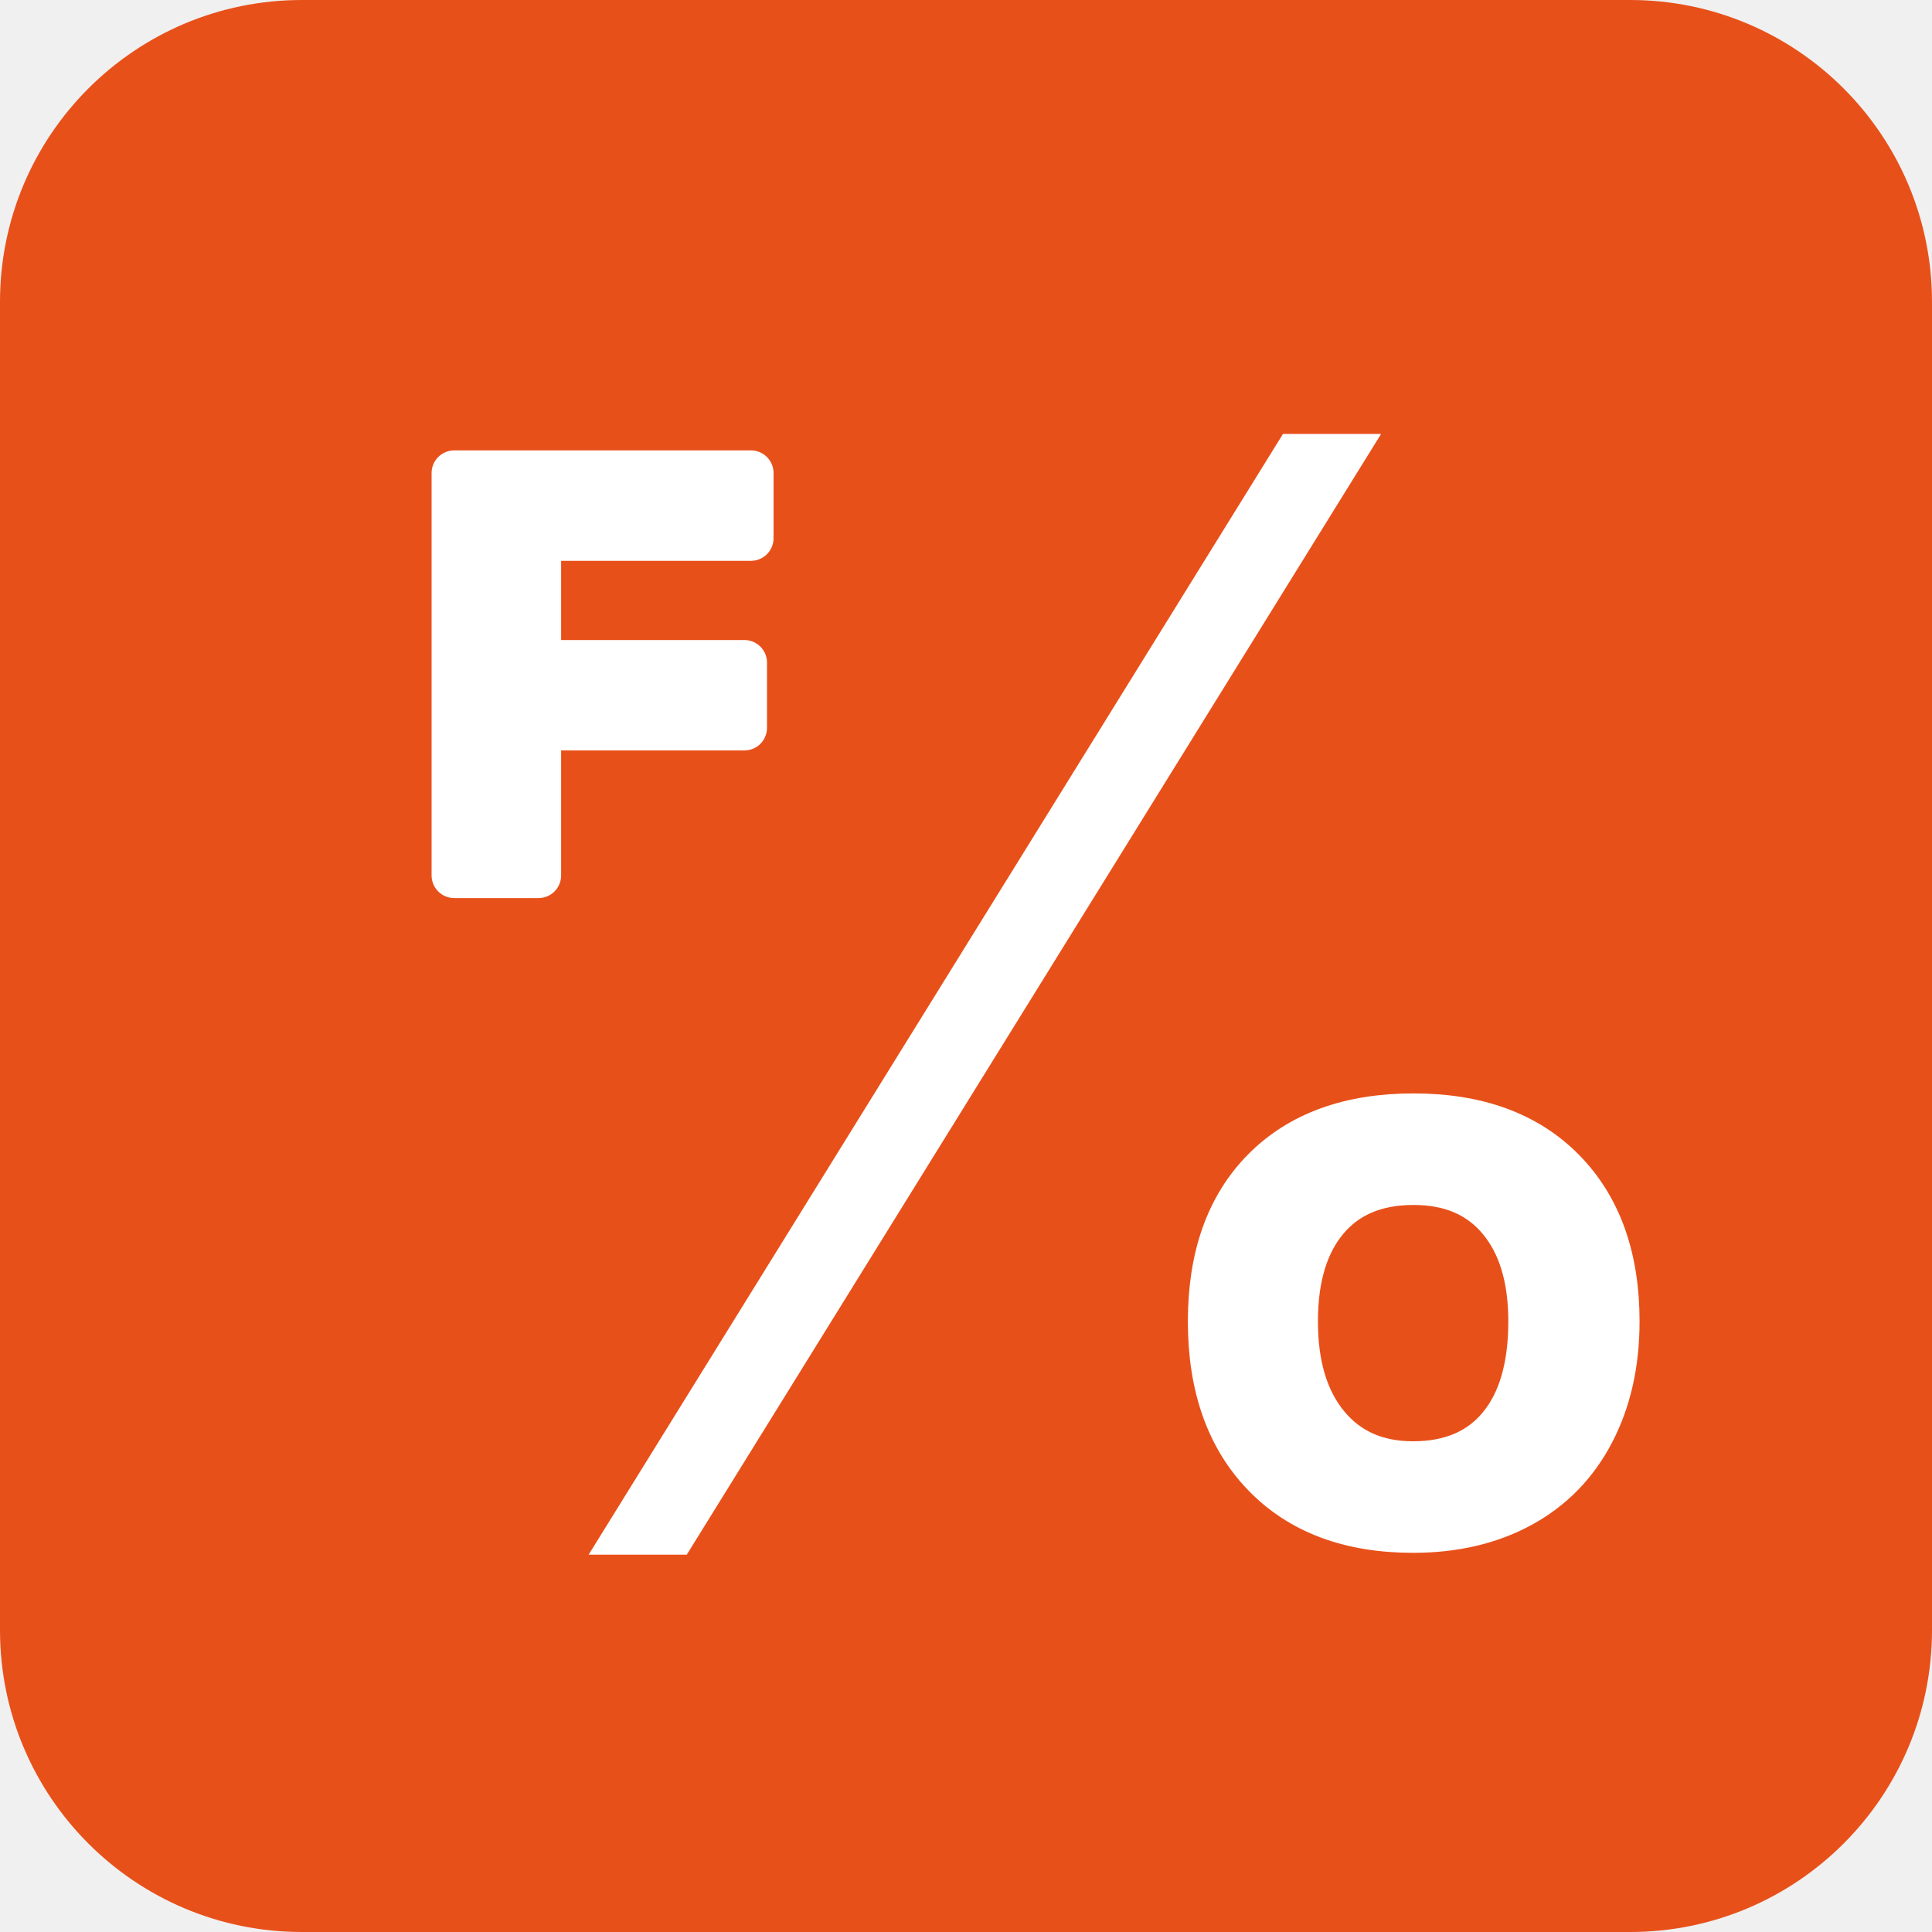
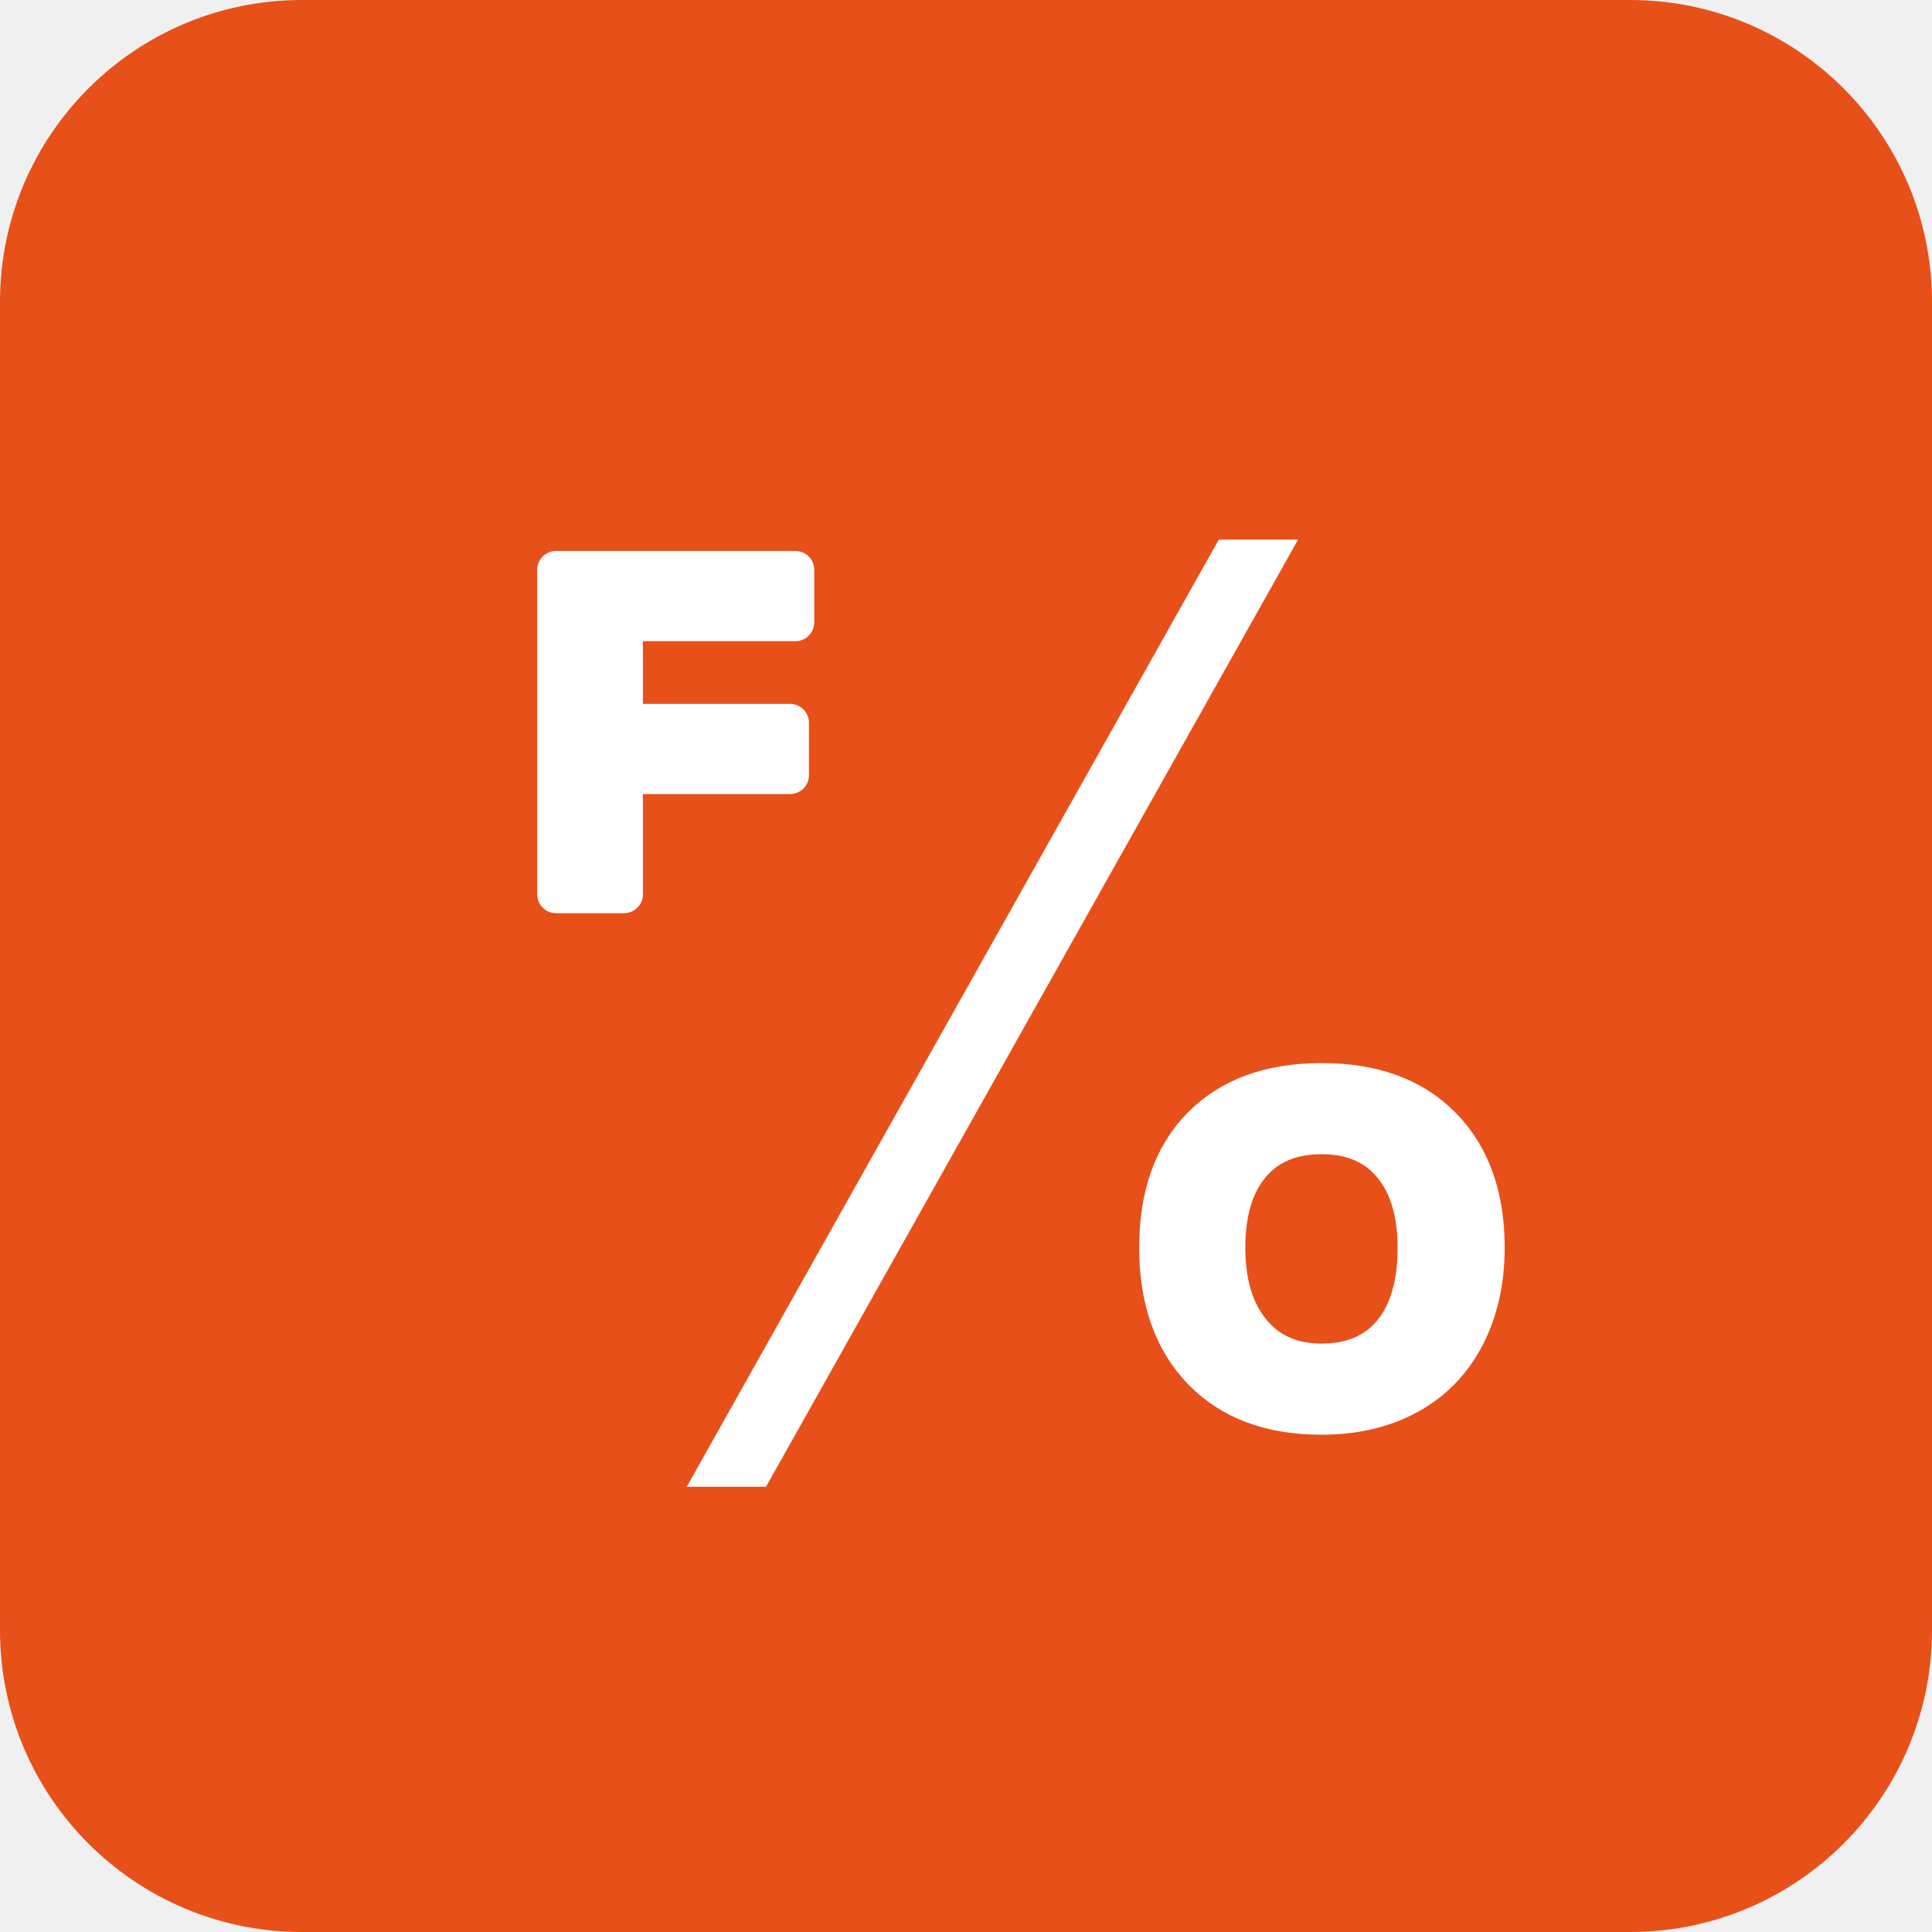
<svg xmlns="http://www.w3.org/2000/svg" viewBox="0 0 512 512" width="512" height="512">
  <rect width="512" height="512" rx="80" fill="#E8501A" />
-   <text x="110" y="232" font-family="Arial, Helvetica, sans-serif" font-size="155" font-weight="bold" fill="white" stroke="white" stroke-width="12" stroke-linejoin="round">F</text>
-   <polygon points="340,115 366,115 182,412 156,412" fill="white" />
-   <text x="435" y="404" text-anchor="end" font-family="Arial, Helvetica, sans-serif" font-size="155" font-weight="bold" fill="white" stroke="white" stroke-width="12" stroke-linejoin="round">O</text>
+   <text x="139" y="237" font-family="Arial, Helvetica, sans-serif" font-size="125" font-weight="bold" fill="white" stroke="white" stroke-width="10" stroke-linejoin="round">F</text>
+   <polygon points="323,143 344,143 203,394 182,394" fill="white" />
+   <text x="399" y="374" text-anchor="end" font-family="Arial, Helvetica, sans-serif" font-size="125" font-weight="bold" fill="white" stroke="white" stroke-width="10" stroke-linejoin="round">O</text>
</svg>
